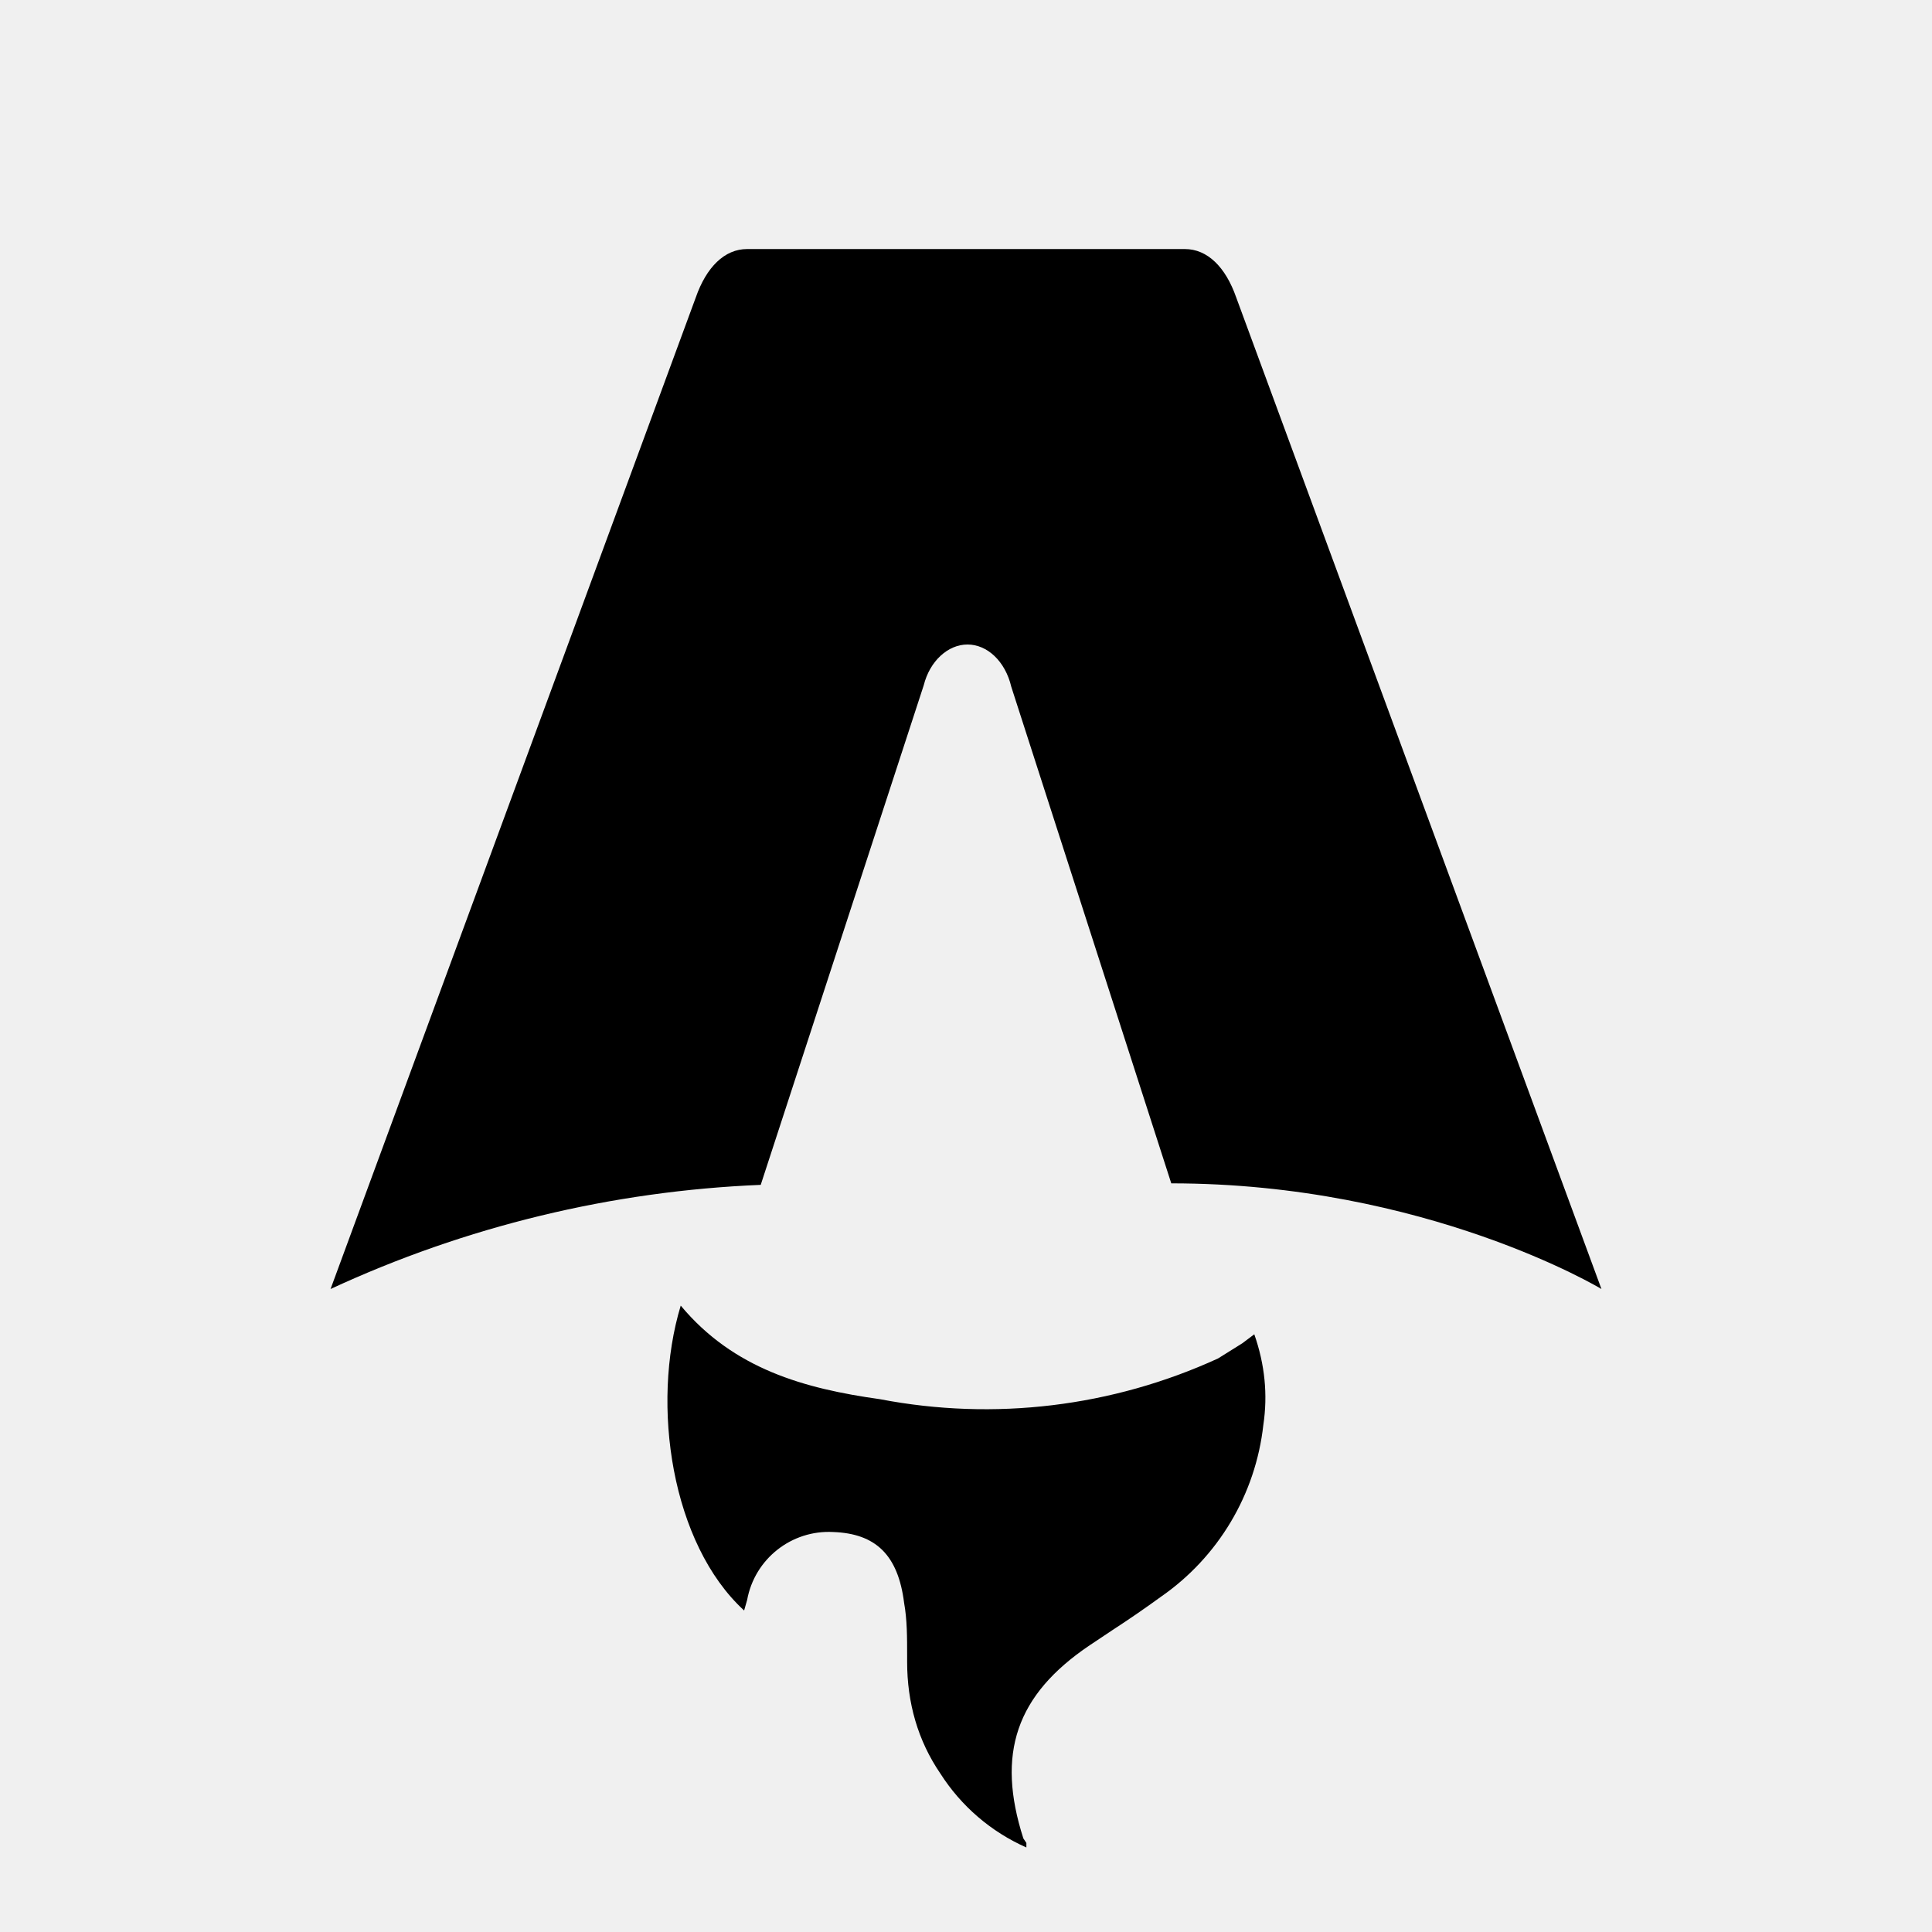
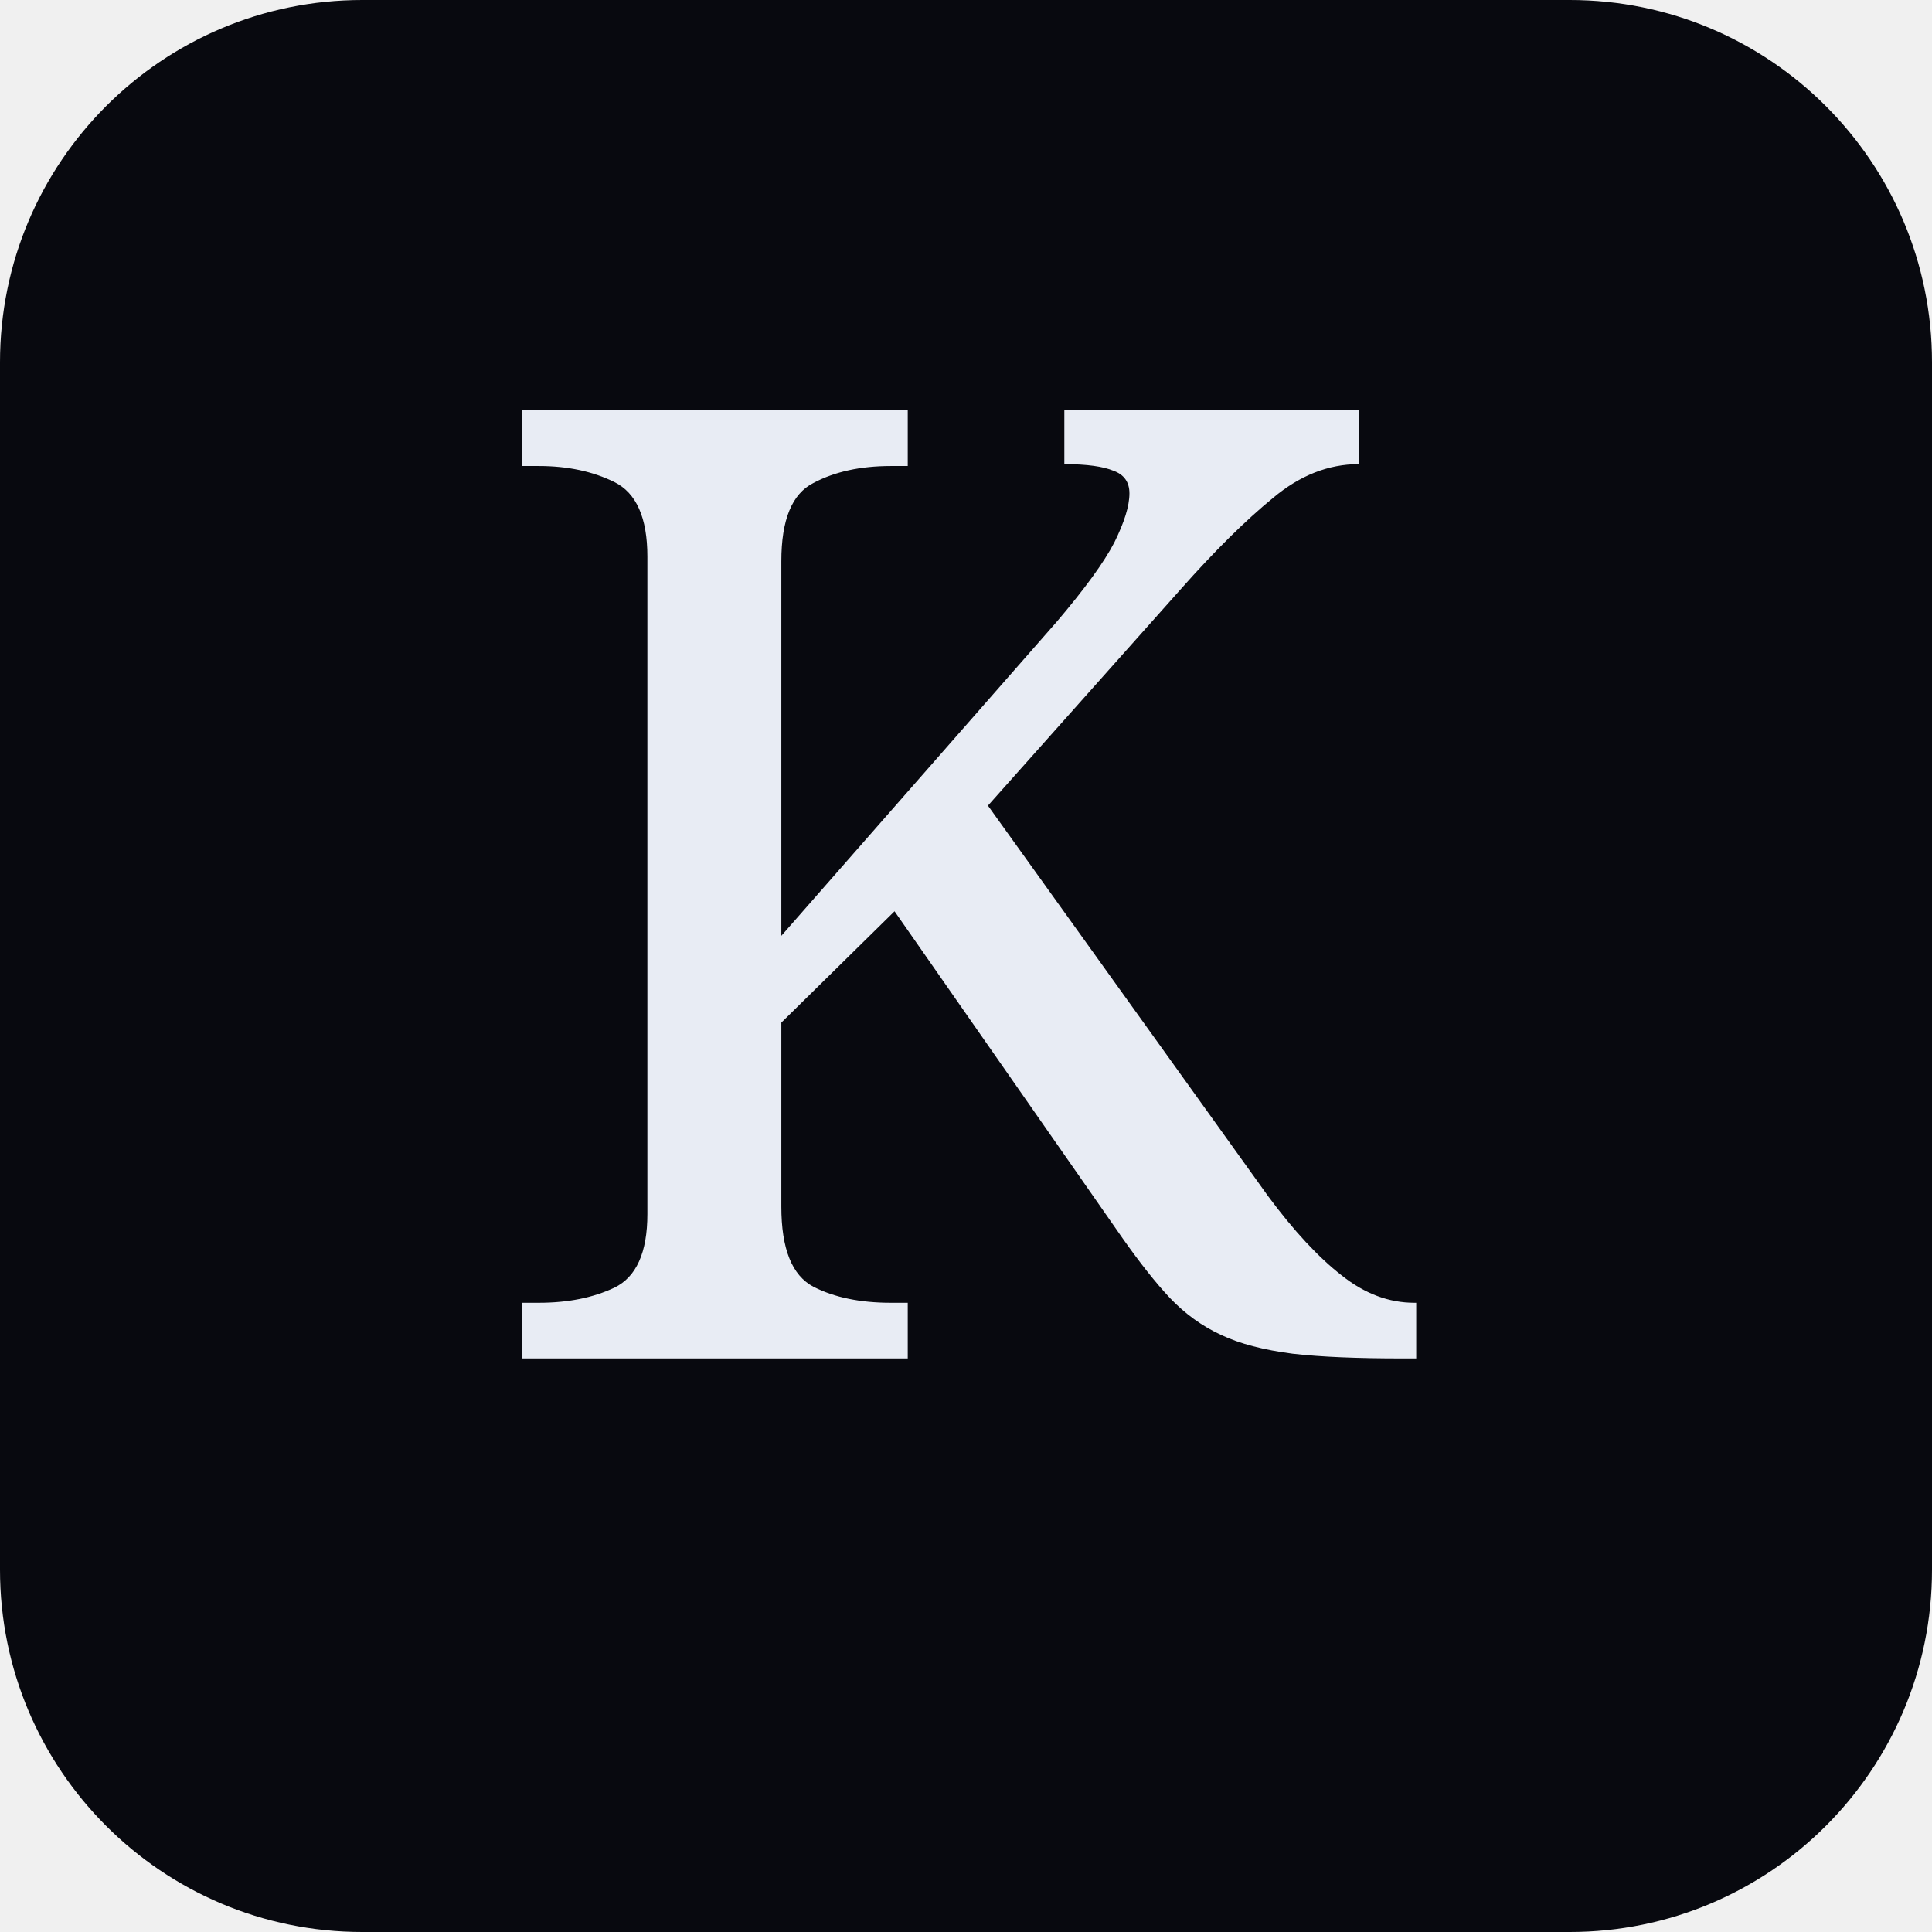
- <svg xmlns="http://www.w3.org/2000/svg" fill="none" viewBox="0 0 128 128">
-   <path d="M50.4 78.5a75.1 75.1 0 0 0-28.5 6.9l24.2-65.7c.7-2 1.9-3.2 3.4-3.2h29c1.5 0 2.7 1.2 3.4 3.2l24.2 65.7s-11.6-7-28.5-7L67 45.5c-.4-1.7-1.6-2.8-2.9-2.8-1.3 0-2.5 1.1-2.9 2.7L50.4 78.5Zm-1.1 28.2Zm-4.2-20.2c-2 6.6-.6 15.8 4.2 20.2a17.5 17.5 0 0 1 .2-.7 5.5 5.5 0 0 1 5.7-4.5c2.8.1 4.3 1.5 4.7 4.7.2 1.1.2 2.3.2 3.5v.4c0 2.7.7 5.2 2.2 7.4a13 13 0 0 0 5.7 4.9v-.3l-.2-.3c-1.8-5.6-.5-9.5 4.4-12.8l1.5-1a73 73 0 0 0 3.2-2.2 16 16 0 0 0 6.8-11.4c.3-2 .1-4-.6-6l-.8.6-1.6 1a37 37 0 0 1-22.4 2.7c-5-.7-9.7-2-13.2-6.2Z" />
-   <style>
-         path { fill: #000; }
-         @media (prefers-color-scheme: dark) {
-             path { fill: #FFF; }
-         }
-     </style>
+ <svg xmlns="http://www.w3.org/2000/svg" viewBox="0 0 32 32">
+   <rect width="32" height="32" rx="6" fill="#08090f" />
+   <text x="15.5" y="22.5" fill="#e8ecf4" font-family="'Instrument Serif', Georgia, serif" font-size="22" text-anchor="middle">K</text>
</svg>
